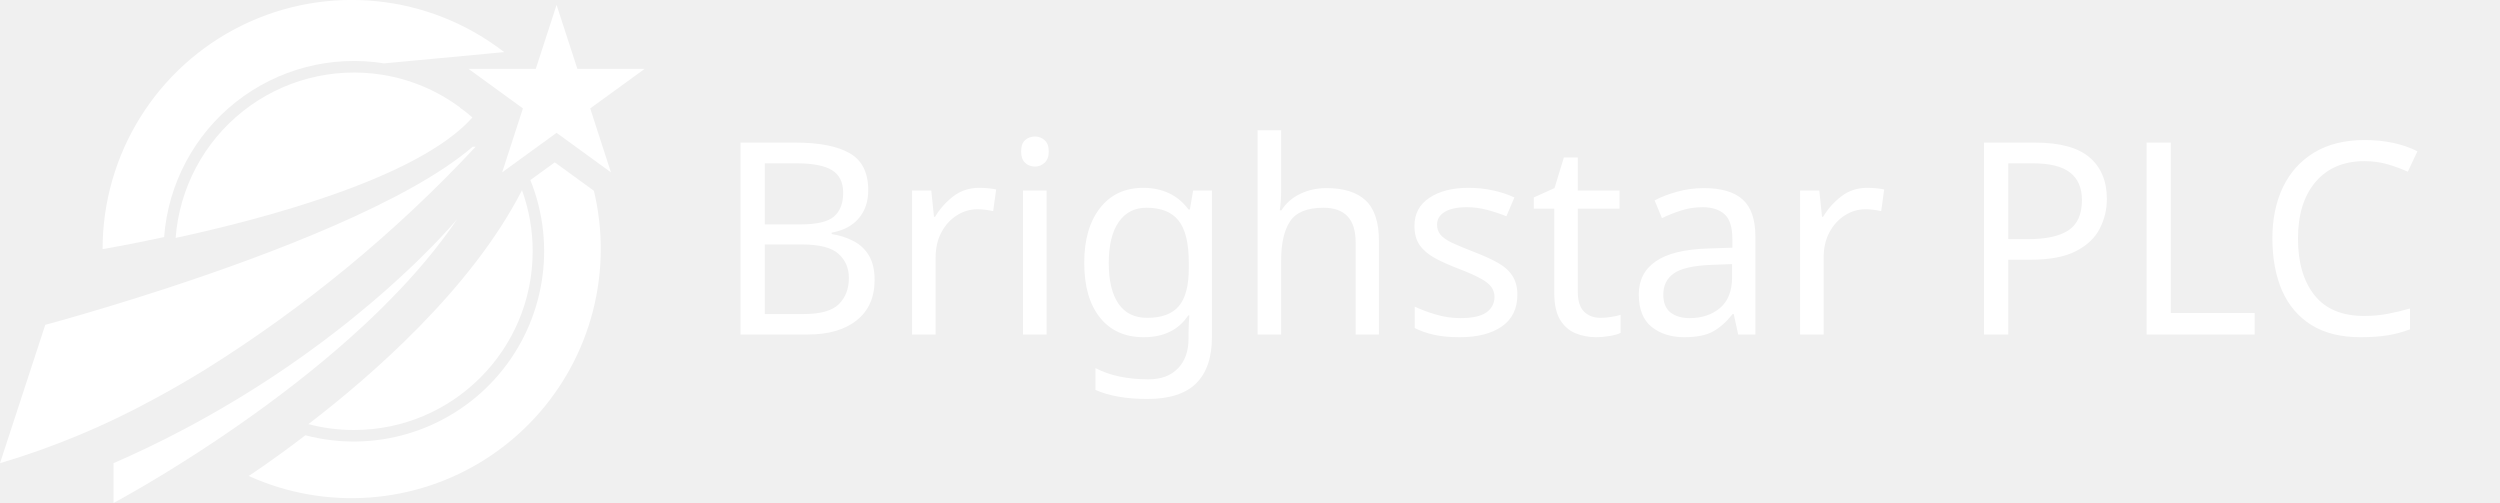
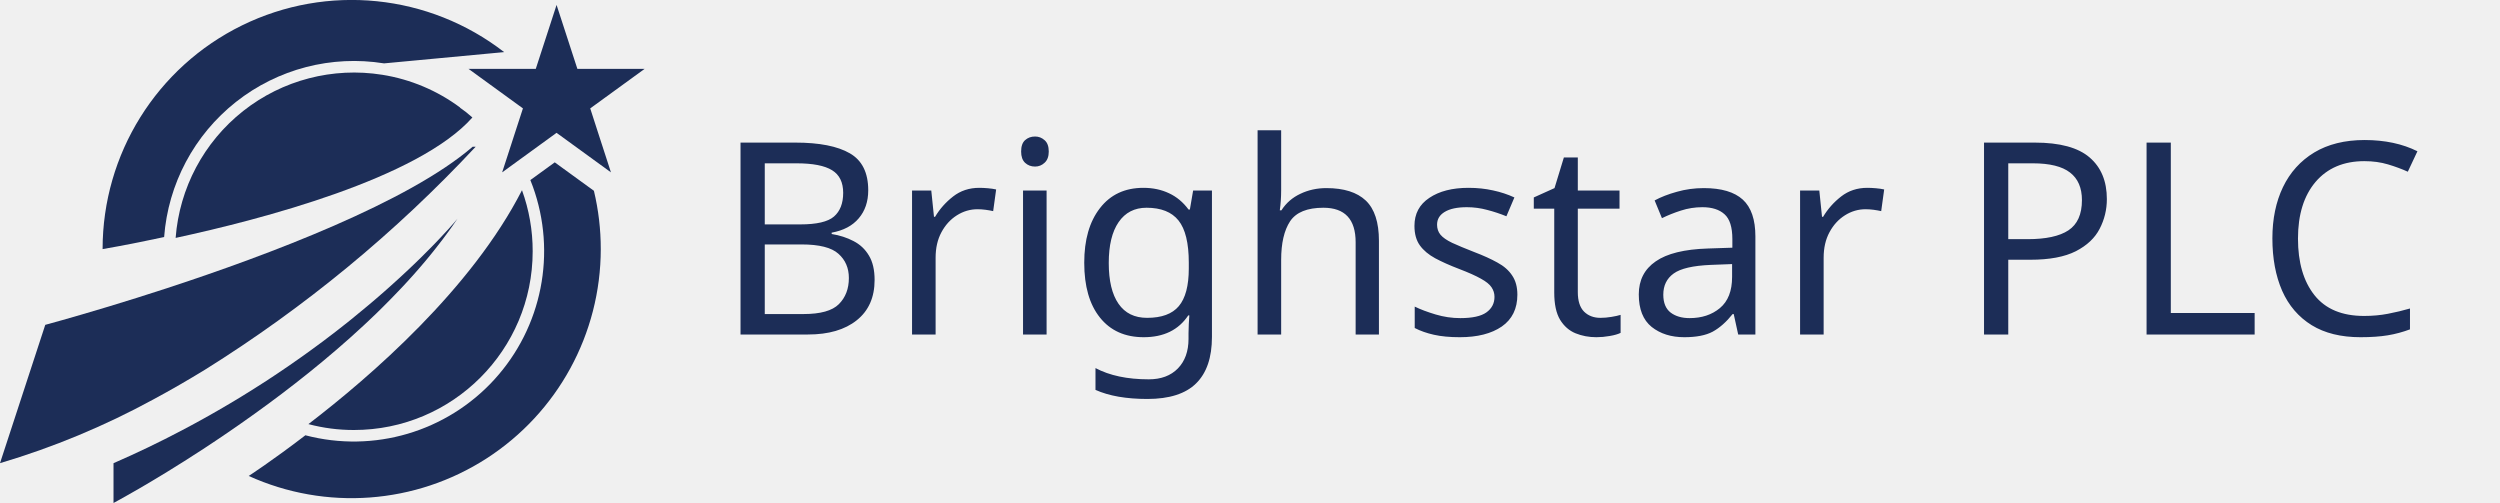
<svg xmlns="http://www.w3.org/2000/svg" width="288.438" height="58.029" viewBox="0 0 288.438 58.029">
  <g id="main-logo-01" transform="translate(-12899.5 -2684.712)">
-     <text id="Brighstar_PLC" data-name="Brighstar PLC" transform="translate(12981.938 2723.305)" fill="#fff" font-size="31" font-family="Poppins-Medium, Poppins" font-weight="500">
+     <text id="Brighstar_PLC" data-name="Brighstar PLC" transform="translate(12981.938 2723.305)" fill="#1c2d57" font-size="31" font-family="Poppins-Medium, Poppins" font-weight="500">
      <tspan x="0" y="0">Brighstar PLC</tspan>
    </text>
    <g id="Layer_2" data-name="Layer 2" transform="translate(12899.5 2684.712)">
      <g id="Group_341" data-name="Group 341" transform="translate(0)">
-         <path id="Path_42" data-name="Path 42" d="M102.076,101.5c-.058.039-.115.079-.176.118.115-.076.231-.149.343-.225C102.189,101.433,102.134,101.469,102.076,101.5Zm16.358-12.916.052-.046.225-.216C118.62,88.41,118.528,88.5,118.434,88.587Zm5.21-5.419c.036-.043.064-.073.082-.1A1.2,1.2,0,0,0,123.644,83.167Z" transform="translate(-70.946 -57.836)" fill="#fff" />
-         <path id="Path_46" data-name="Path 46" d="M102.48,143.374c.085-.055.17-.109.252-.164-.027.018-.058.036-.085.058C102.592,143.3,102.538,143.341,102.48,143.374Z" transform="translate(-71.349 -99.707)" fill="#fff" />
-         <path id="Path_47" data-name="Path 47" d="M145.554,110.719c-.046.036-.088.073-.134.112.061-.052.118-.1.176-.152A.5.5,0,0,0,145.554,110.719Z" transform="translate(-101.245 -77.058)" fill="#fff" />
-         <path id="Path_48" data-name="Path 48" d="M173.562,83.07c-.018.024-.046.055-.082.1A1.192,1.192,0,0,1,173.562,83.07Z" transform="translate(-120.782 -57.836)" fill="#fff" />
+         <path id="Path_42" data-name="Path 42" d="M102.076,101.5c-.058.039-.115.079-.176.118.115-.076.231-.149.343-.225C102.189,101.433,102.134,101.469,102.076,101.5Zm16.358-12.916.052-.046.225-.216C118.62,88.41,118.528,88.5,118.434,88.587Zm5.21-5.419c.036-.043.064-.073.082-.1A1.2,1.2,0,0,0,123.644,83.167Z" transform="translate(-70.946 -57.836)" fill="#1c2d57" />
+         <path id="Path_46" data-name="Path 46" d="M102.48,143.374c.085-.055.17-.109.252-.164-.027.018-.058.036-.085.058C102.592,143.3,102.538,143.341,102.48,143.374Z" transform="translate(-71.349 -99.707)" fill="#1c2d57" />
+         <path id="Path_47" data-name="Path 47" d="M145.554,110.719c-.046.036-.088.073-.134.112.061-.052.118-.1.176-.152A.5.5,0,0,0,145.554,110.719Z" transform="translate(-101.245 -77.058)" fill="#1c2d57" />
+         <path id="Path_48" data-name="Path 48" d="M173.562,83.07c-.018.024-.046.055-.082.1A1.192,1.192,0,0,1,173.562,83.07Z" transform="translate(-120.782 -57.836)" fill="#1c2d57" />
        <g id="Group_404" data-name="Group 404">
-           <path id="Path_40" data-name="Path 40" d="M54.879,55.73A154.96,154.96,0,0,1,23.649,81.456c-1.932,1.185-3.928,2.339-5.975,3.439A91.005,91.005,0,0,1,0,92.24L5.222,76.28S8.135,75.5,12.6,74.148c1.968-.6,4.238-1.3,6.689-2.105,11.783-3.864,27.832-9.924,35.244-16.313h.346Z" transform="translate(0 -38.801)" fill="#fff" />
-           <path id="Path_41" data-name="Path 41" d="M82.774,83.07q-.278.41-.565.82c-.039.055-.079.112-.118.167-.112.161-.225.319-.343.477-.155.216-.313.428-.474.641-.076.1-.155.21-.234.313q-.169.223-.346.447c-.161.213-.325.422-.492.632s-.334.419-.5.626c-.155.188-.31.38-.468.568l-.1.122c-.21.252-.422.5-.638.75-.018.021-.033.043-.052.061-.219.252-.437.5-.659.753-.264.3-.532.592-.8.887-.173.188-.343.374-.519.559-.027.03-.058.061-.085.091-.073.079-.149.161-.228.24s-.134.143-.207.216c-.273.289-.55.577-.832.863-.3.313-.614.623-.923.93-.246.246-.5.492-.747.735a.824.824,0,0,0-.073.073c-.094.091-.188.182-.286.27-.191.185-.386.368-.58.553l-.583.547c-.51.474-1.027.945-1.546,1.406s-1.042.92-1.567,1.373-1.051.9-1.58,1.334-1.054.869-1.583,1.294c-2.114,1.7-4.222,3.284-6.258,4.745-2.09,1.5-4.1,2.868-5.951,4.08-6.006,3.925-10.346,6.224-10.346,6.224v-4.59c2.743-1.194,5.349-2.451,7.819-3.752,2.193-1.148,4.28-2.33,6.255-3.521q.387-.232.766-.465.743-.456,1.461-.911c.1-.061.2-.125.295-.188q.51-.324,1.012-.647l.261-.17c.061-.039.118-.079.176-.118s.112-.07.167-.106c.027-.021.058-.039.085-.058.067-.043.134-.088.2-.134l.48-.319q1.39-.93,2.688-1.853c.07-.052.14-.1.21-.149.112-.082.225-.161.337-.243.194-.137.386-.276.577-.416q1.549-1.121,2.959-2.218c.091-.07.179-.14.267-.21.036-.03.073-.058.109-.085.176-.137.349-.27.519-.407.246-.194.486-.386.726-.577.137-.109.27-.219.4-.328q.8-.647,1.546-1.276c.167-.14.331-.276.492-.413l.374-.319c.125-.106.246-.213.368-.316l.358-.313c.1-.088.207-.179.31-.267a.508.508,0,0,1,.043-.039c.115-.1.231-.207.346-.307s.225-.2.337-.3.222-.2.331-.3c.222-.194.434-.389.644-.583.313-.286.617-.568.908-.841.146-.134.292-.27.431-.407.046-.043.094-.085.14-.134l.052-.046.225-.216.267-.258q.169-.159.328-.319l.2-.194q.688-.684,1.273-1.276c.152-.155.3-.3.437-.45s.286-.3.416-.437c.067-.07.134-.14.194-.207.319-.337.6-.638.835-.9.055-.061.109-.118.158-.176.213-.237.392-.437.532-.6a.523.523,0,0,1,.036-.043.326.326,0,0,0,.03-.036l.009-.009.052-.061c.021-.024.043-.049.061-.073.043-.046.076-.085.1-.118a1.194,1.194,0,0,1,.082-.1Z" transform="translate(-29.994 -57.836)" fill="#fff" />
-           <path id="Path_43" data-name="Path 43" d="M135.08,71.669A28.752,28.752,0,0,1,94.46,97.842s2.658-1.716,6.54-4.693a21.963,21.963,0,0,0,26.231-28.728h0c-.088-.243-.179-.48-.276-.717l2.816-2.044,2.743,1.993,1.774,1.288A28.729,28.729,0,0,1,135.08,71.669Z" transform="translate(-65.766 -42.929)" fill="#fff" />
-           <path id="Path_44" data-name="Path 44" d="M85.3,6.012l-13.852,1.3h-.006A21.957,21.957,0,0,0,46.069,27.349c-4.262.92-7.1,1.391-7.1,1.391A28.736,28.736,0,0,1,85.3,6.012Z" transform="translate(-27.132)" fill="#fff" />
-           <path id="Path_45" data-name="Path 45" d="M100.948,32.735C94.718,39.762,76.616,44.491,66.71,46.63A20.638,20.638,0,0,1,90.544,27.808h.006a20.47,20.47,0,0,1,9,3.794h-.043l.7.507c.252.2.5.41.741.626Z" transform="translate(-46.446 -19.181)" fill="#fff" />
-           <path id="Path_49" data-name="Path 49" d="M143,79.284a20.624,20.624,0,0,1-20.62,20.623,20.4,20.4,0,0,1-5.255-.68c7.181-5.5,18.819-15.587,24.642-26.987A20.569,20.569,0,0,1,143,79.284Z" transform="translate(-81.542 -50.295)" fill="#fff" />
-           <path id="Path_50" data-name="Path 50" d="M192.841,16.442l1.54,4.745-1.719-1.249-1.814-1.318-2.743-1.993-4.174,3.032-.923.671-1.179.857,1.051-3.235.41-1.267.936-2.877-1.589-1.154L177.95,9.249h7.758l2.4-7.379,2.4,7.379h7.758l-4.687,3.405-1.589,1.154Z" transform="translate(-123.893 -1.302)" fill="#fff" />
+           <path id="Path_40" data-name="Path 40" d="M54.879,55.73A154.96,154.96,0,0,1,23.649,81.456c-1.932,1.185-3.928,2.339-5.975,3.439A91.005,91.005,0,0,1,0,92.24L5.222,76.28S8.135,75.5,12.6,74.148c1.968-.6,4.238-1.3,6.689-2.105,11.783-3.864,27.832-9.924,35.244-16.313h.346Z" transform="translate(0 -38.801)" fill="#1c2d57" />
+           <path id="Path_41" data-name="Path 41" d="M82.774,83.07q-.278.41-.565.82c-.039.055-.079.112-.118.167-.112.161-.225.319-.343.477-.155.216-.313.428-.474.641-.076.1-.155.21-.234.313q-.169.223-.346.447c-.161.213-.325.422-.492.632s-.334.419-.5.626c-.155.188-.31.38-.468.568l-.1.122c-.21.252-.422.5-.638.75-.018.021-.033.043-.052.061-.219.252-.437.5-.659.753-.264.3-.532.592-.8.887-.173.188-.343.374-.519.559-.027.03-.058.061-.085.091-.073.079-.149.161-.228.24s-.134.143-.207.216c-.273.289-.55.577-.832.863-.3.313-.614.623-.923.93-.246.246-.5.492-.747.735a.824.824,0,0,0-.073.073c-.094.091-.188.182-.286.27-.191.185-.386.368-.58.553l-.583.547c-.51.474-1.027.945-1.546,1.406s-1.042.92-1.567,1.373-1.051.9-1.58,1.334-1.054.869-1.583,1.294c-2.114,1.7-4.222,3.284-6.258,4.745-2.09,1.5-4.1,2.868-5.951,4.08-6.006,3.925-10.346,6.224-10.346,6.224v-4.59c2.743-1.194,5.349-2.451,7.819-3.752,2.193-1.148,4.28-2.33,6.255-3.521q.387-.232.766-.465.743-.456,1.461-.911c.1-.061.2-.125.295-.188q.51-.324,1.012-.647l.261-.17c.061-.039.118-.079.176-.118s.112-.07.167-.106c.027-.021.058-.039.085-.058.067-.043.134-.088.2-.134l.48-.319q1.39-.93,2.688-1.853c.07-.052.14-.1.21-.149.112-.082.225-.161.337-.243.194-.137.386-.276.577-.416q1.549-1.121,2.959-2.218c.091-.07.179-.14.267-.21.036-.03.073-.058.109-.085.176-.137.349-.27.519-.407.246-.194.486-.386.726-.577.137-.109.27-.219.4-.328q.8-.647,1.546-1.276c.167-.14.331-.276.492-.413l.374-.319c.125-.106.246-.213.368-.316l.358-.313c.1-.088.207-.179.31-.267a.508.508,0,0,1,.043-.039c.115-.1.231-.207.346-.307s.225-.2.337-.3.222-.2.331-.3c.222-.194.434-.389.644-.583.313-.286.617-.568.908-.841.146-.134.292-.27.431-.407.046-.043.094-.085.14-.134l.052-.046.225-.216.267-.258q.169-.159.328-.319l.2-.194q.688-.684,1.273-1.276c.152-.155.3-.3.437-.45s.286-.3.416-.437c.067-.07.134-.14.194-.207.319-.337.6-.638.835-.9.055-.061.109-.118.158-.176.213-.237.392-.437.532-.6a.523.523,0,0,1,.036-.043.326.326,0,0,0,.03-.036l.009-.009.052-.061c.021-.024.043-.049.061-.073.043-.046.076-.085.1-.118a1.194,1.194,0,0,1,.082-.1Z" transform="translate(-29.994 -57.836)" fill="#1c2d57" />
+           <path id="Path_43" data-name="Path 43" d="M135.08,71.669A28.752,28.752,0,0,1,94.46,97.842s2.658-1.716,6.54-4.693a21.963,21.963,0,0,0,26.231-28.728h0c-.088-.243-.179-.48-.276-.717l2.816-2.044,2.743,1.993,1.774,1.288A28.729,28.729,0,0,1,135.08,71.669Z" transform="translate(-65.766 -42.929)" fill="#1c2d57" />
+           <path id="Path_44" data-name="Path 44" d="M85.3,6.012l-13.852,1.3h-.006A21.957,21.957,0,0,0,46.069,27.349c-4.262.92-7.1,1.391-7.1,1.391A28.736,28.736,0,0,1,85.3,6.012Z" transform="translate(-27.132)" fill="#1c2d57" />
+           <path id="Path_45" data-name="Path 45" d="M100.948,32.735C94.718,39.762,76.616,44.491,66.71,46.63A20.638,20.638,0,0,1,90.544,27.808h.006a20.47,20.47,0,0,1,9,3.794h-.043l.7.507c.252.2.5.41.741.626Z" transform="translate(-46.446 -19.181)" fill="#1c2d57" />
+           <path id="Path_49" data-name="Path 49" d="M143,79.284a20.624,20.624,0,0,1-20.62,20.623,20.4,20.4,0,0,1-5.255-.68c7.181-5.5,18.819-15.587,24.642-26.987A20.569,20.569,0,0,1,143,79.284Z" transform="translate(-81.542 -50.295)" fill="#1c2d57" />
+           <path id="Path_50" data-name="Path 50" d="M192.841,16.442l1.54,4.745-1.719-1.249-1.814-1.318-2.743-1.993-4.174,3.032-.923.671-1.179.857,1.051-3.235.41-1.267.936-2.877-1.589-1.154L177.95,9.249h7.758l2.4-7.379,2.4,7.379h7.758l-4.687,3.405-1.589,1.154Z" transform="translate(-123.893 -1.302)" fill="#1c2d57" />
        </g>
      </g>
    </g>
  </g>
</svg>
